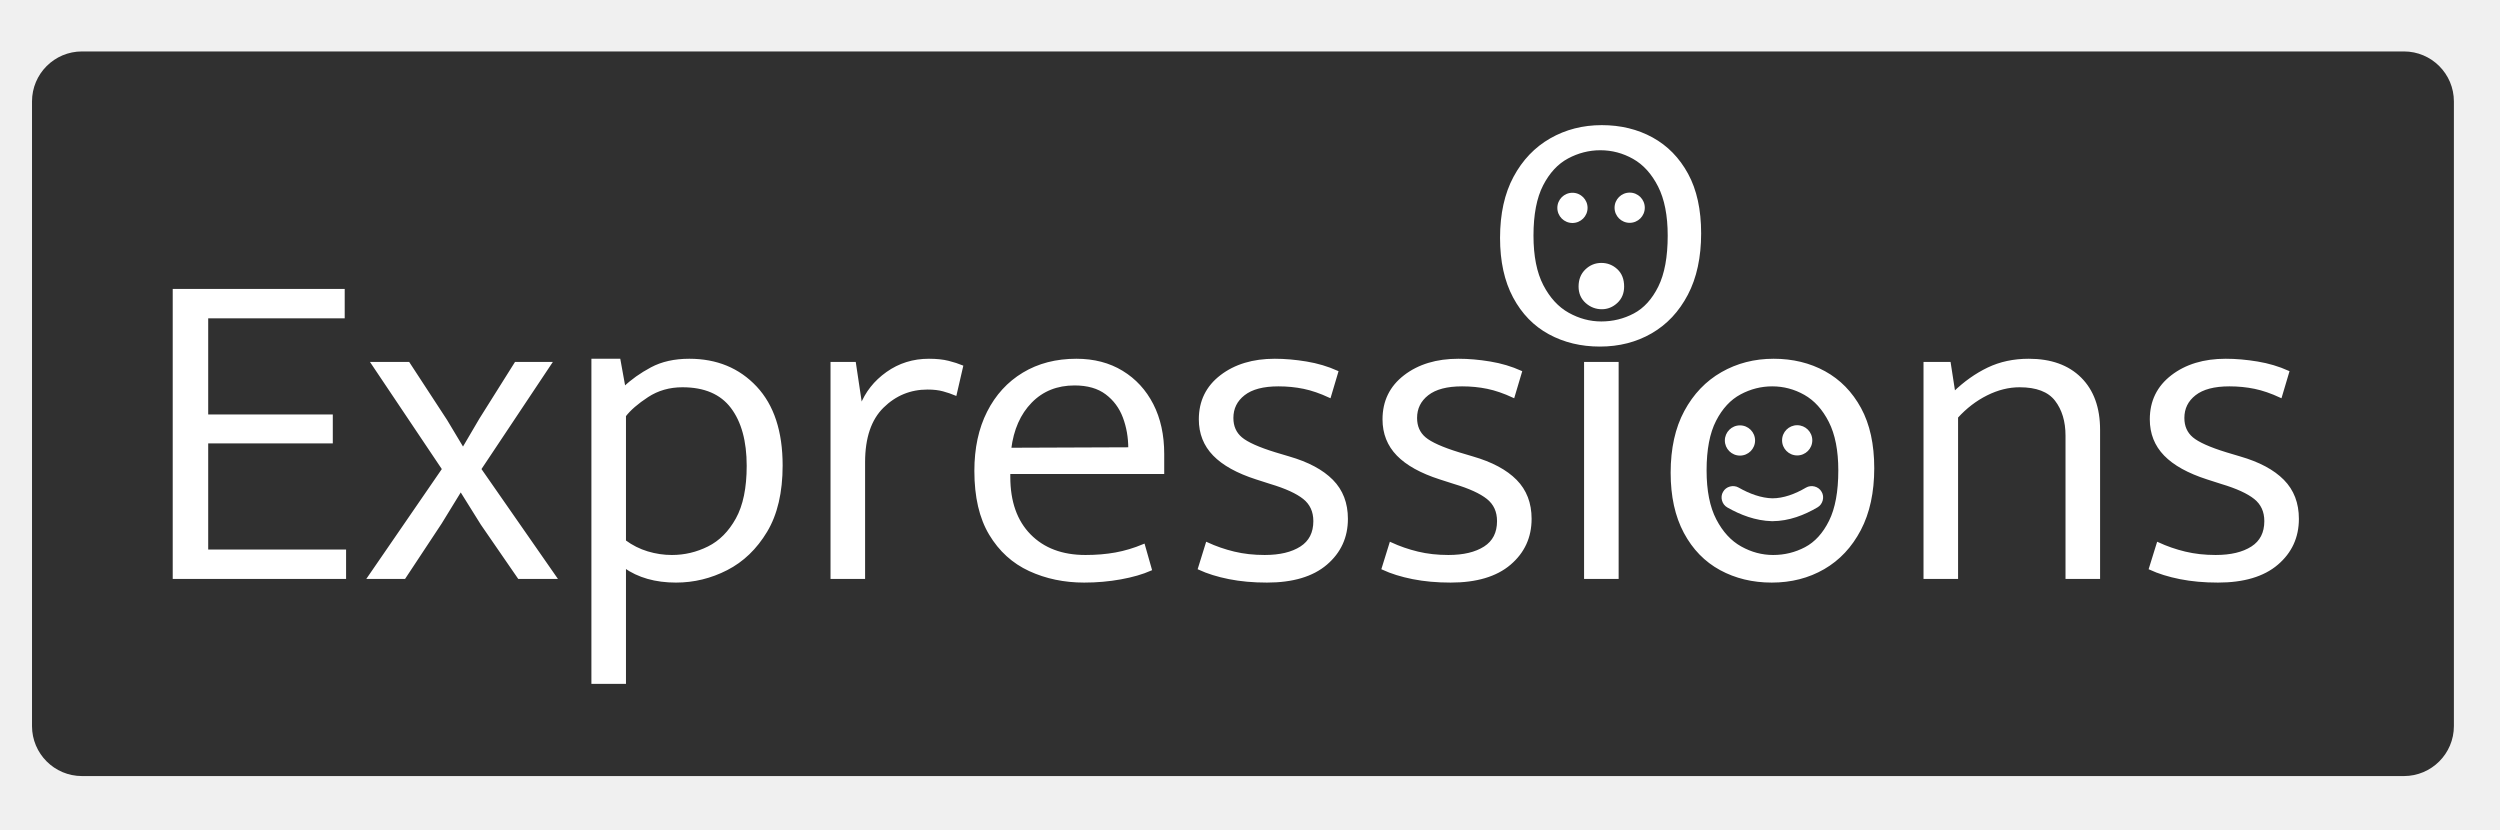
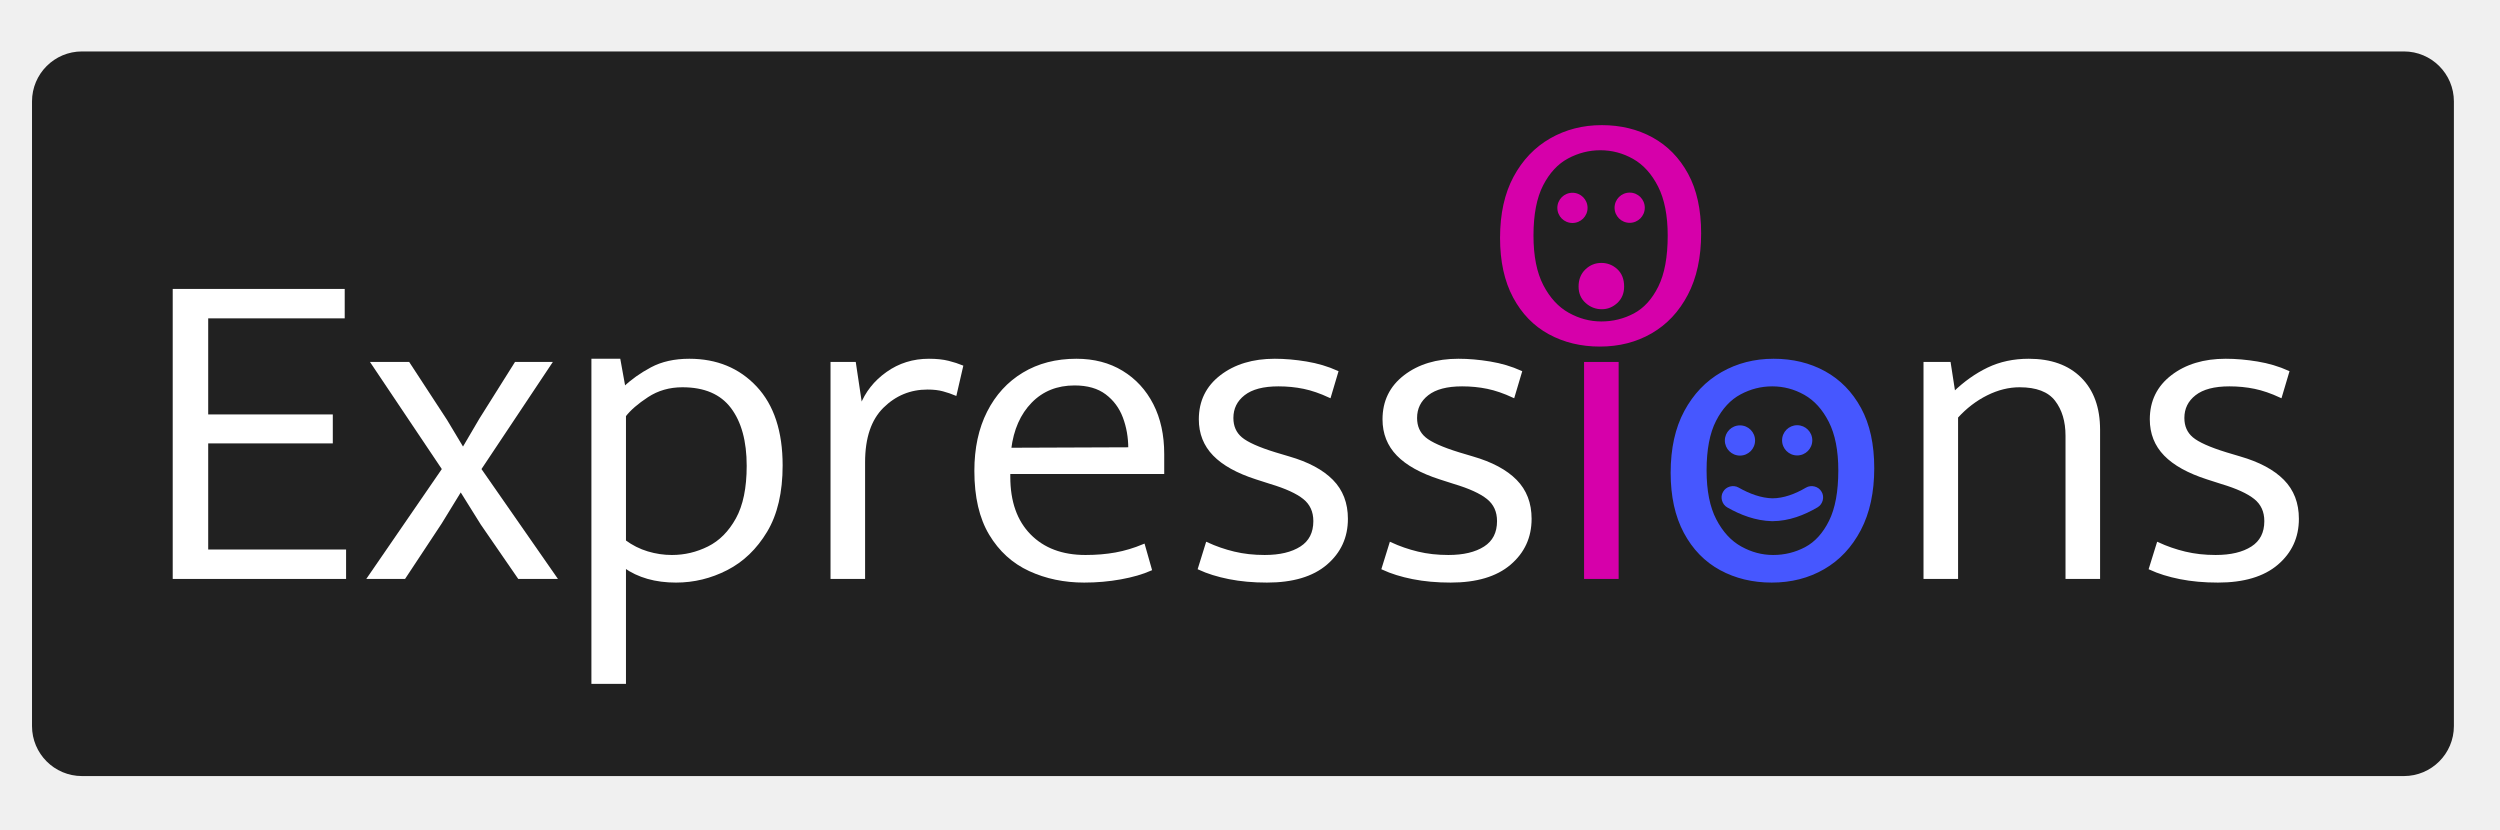
- <svg xmlns="http://www.w3.org/2000/svg" x="0px" y="58.42px" width="1000px" height="331.697px" viewBox="0 58.42 1000 331.697">
-   <g id="BG">
-     <g id="Rectangle">
-       <path style="fill:#efefef;fill-opacity:1;fill-rule:nonzero;opacity:1;stroke:none;" d="M981.558,348.845 C981.558,359.89,972.603,368.845,961.558,368.845 C961.558,368.845,32.803,368.845,32.803,368.845 C21.757,368.845,12.803,359.89,12.803,348.845 C12.803,348.845,12.803,98.995,12.803,98.995 C12.803,87.949,21.757,78.995,32.803,78.995 C32.803,78.995,961.558,78.995,961.558,78.995 C972.603,78.995,981.558,87.949,981.558,98.995 C981.558,98.995,981.558,348.845,981.558,348.845 z" />
-       <path style="fill:#303030;fill-opacity:1;fill-rule:nonzero;opacity:1;stroke:none;" d="M981.558,348.845 C981.558,359.89,972.603,368.845,961.558,368.845 C961.558,368.845,32.803,368.845,32.803,368.845 C21.757,368.845,12.803,359.89,12.803,348.845 C12.803,348.845,12.803,98.995,12.803,98.995 C12.803,87.949,21.757,78.995,32.803,78.995 C32.803,78.995,961.558,78.995,961.558,78.995 C972.603,78.995,981.558,87.949,981.558,98.995 C981.558,98.995,981.558,348.845,981.558,348.845 z" />
-     </g>
+ <svg xmlns="http://www.w3.org/2000/svg" height="331.697" viewBox="0 58.42 1000 331.697" width="1000">
+   <path d="m981.558 348.845c0 11.045-8.955 20-20 20h-928.755c-11.046 0-20-8.955-20-20v-249.85c0-11.046 8.954-20 20-20h928.755c11.045 0 20 8.954 20 20z" fill="#efefef" />
+   <path d="m981.558 348.845c0 11.045-8.955 20-20 20h-928.755c-11.046 0-20-8.955-20-20v-249.85c0-11.046 8.954-20 20-20h928.755c11.045 0 20 8.954 20 20z" fill="#212121" />
+   <path d="m69.587 289.495v-115.001h67.796v10.77h-54.603v39.429h49.839v10.587h-49.839v43.445h55.153v10.77z" fill="#fff" />
+   <path d="m69.587 289.495v-115.001h67.796v10.77h-54.603v39.429h49.839v10.587h-49.839v43.445h55.153v10.77z" fill="none" stroke="#fff" stroke-miterlimit="10" />
+   <path d="m147.461 289.495s29.867-43.445 29.867-43.445-28.401-42.35-28.401-42.35h14.475s15.025 23.001 15.025 23.001 6.78 11.317 6.78 11.317 6.963-11.865 6.963-11.865 14.109-22.453 14.109-22.453h13.926s-28.218 42.35-28.218 42.35 30.233 43.445 30.233 43.445h-14.658s-14.842-21.54-14.842-21.54-8.429-13.508-8.429-13.508-8.062 13.143-8.062 13.143-14.476 21.905-14.476 21.905z" fill="#fff" />
+   <path d="m147.461 289.495s29.867-43.445 29.867-43.445-28.401-42.35-28.401-42.35h14.475s15.025 23.001 15.025 23.001 6.78 11.317 6.78 11.317 6.963-11.865 6.963-11.865 14.109-22.453 14.109-22.453h13.926s-28.218 42.35-28.218 42.35 30.233 43.445 30.233 43.445h-14.658s-14.842-21.54-14.842-21.54-8.429-13.508-8.429-13.508-8.062 13.143-8.062 13.143-14.476 21.905-14.476 21.905z" fill="none" stroke="#fff" stroke-miterlimit="10" />
+   <path d="m237.062 331.48v-129.058h10.628s2.015 11.136 2.015 11.136c3.054-2.921 6.688-5.507 10.903-7.759 4.214-2.251 9.253-3.377 15.116-3.377 10.872 0 19.728 3.651 26.569 10.953s10.261 17.707 10.261 31.215c0 10.709-2.046 19.471-6.138 26.286s-9.345 11.865-15.758 15.151c-6.413 3.285-13.162 4.928-20.248 4.928-8.184 0-15.025-1.947-20.522-5.841v46.366zm31.699-50.565c5.131 0 10.017-1.156 14.659-3.468s8.429-6.115 11.361-11.409c2.931-5.293 4.397-12.382 4.397-21.266 0-9.979-2.138-17.798-6.413-23.456-4.275-5.659-10.872-8.489-19.789-8.489-5.253 0-9.925 1.339-14.018 4.016-4.092 2.678-7.115 5.294-9.07 7.85v50.199c2.81 2.068 5.833 3.59 9.07 4.563 3.238.974 6.505 1.46 9.803 1.46z" fill="#fff" />
+   <path d="m237.062 331.48v-129.058h10.628s2.015 11.136 2.015 11.136c3.054-2.921 6.688-5.507 10.903-7.759 4.214-2.251 9.253-3.377 15.116-3.377 10.872 0 19.728 3.651 26.569 10.953s10.261 17.707 10.261 31.215c0 10.709-2.046 19.471-6.138 26.286s-9.345 11.865-15.758 15.151c-6.413 3.285-13.162 4.928-20.248 4.928-8.184 0-15.025-1.947-20.522-5.841v46.366zm31.699-50.565c5.131 0 10.017-1.156 14.659-3.468s8.429-6.115 11.361-11.409c2.931-5.293 4.397-12.382 4.397-21.266 0-9.979-2.138-17.798-6.413-23.456-4.275-5.659-10.872-8.489-19.789-8.489-5.253 0-9.925 1.339-14.018 4.016-4.092 2.678-7.115 5.294-9.07 7.85v50.199c2.81 2.068 5.833 3.59 9.07 4.563 3.238.974 6.505 1.46 9.803 1.46z" fill="none" stroke="#fff" stroke-miterlimit="10" />
+   <path d="m332.71 289.495v-85.795h9.161s2.566 17.159 2.566 17.159c2.076-5.354 5.558-9.766 10.444-13.234s10.444-5.203 16.674-5.203c3.054 0 5.65.274 7.788.822 2.137.548 3.939 1.126 5.405 1.734 0 0-2.565 11.135-2.565 11.135-1.466-.608-3.085-1.156-4.856-1.643s-3.878-.73-6.322-.73c-6.962 0-12.948 2.464-17.956 7.393-5.009 4.929-7.513 12.322-7.513 22.179v46.183z" fill="#fff" />
+   <path d="m332.71 289.495v-85.795h9.161s2.566 17.159 2.566 17.159c2.076-5.354 5.558-9.766 10.444-13.234s10.444-5.203 16.674-5.203c3.054 0 5.65.274 7.788.822 2.137.548 3.939 1.126 5.405 1.734 0 0-2.565 11.135-2.565 11.135-1.466-.608-3.085-1.156-4.856-1.643s-3.878-.73-6.322-.73c-6.962 0-12.948 2.464-17.956 7.393-5.009 4.929-7.513 12.322-7.513 22.179v46.183z" fill="none" stroke="#fff" stroke-miterlimit="10" />
+   <path d="m433.671 290.955c-7.94 0-15.208-1.521-21.804-4.563-6.597-3.043-11.85-7.819-15.759-14.33-3.909-6.51-5.863-14.938-5.863-25.282 0-9.005 1.68-16.824 5.039-23.456 3.359-6.633 8.062-11.774 14.109-15.425s13.101-5.477 21.163-5.477c6.963 0 13.04 1.582 18.232 4.747 5.192 3.164 9.223 7.545 12.093 13.143 2.871 5.598 4.306 12.169 4.306 19.714v7.484h-61.566v1.643c0 9.979 2.749 17.768 8.246 23.366s12.948 8.396 22.354 8.396c4.275 0 8.276-.334 12.002-1.004 3.725-.669 7.482-1.794 11.269-3.377 0 0 2.748 9.675 2.748 9.675-3.298 1.461-7.299 2.617-12.002 3.468-4.703.852-9.558 1.278-14.567 1.278zm-29.684-52.937s47.824-.182 47.824-.182c0-4.503-.733-8.702-2.198-12.596-1.466-3.894-3.818-7.058-7.055-9.492s-7.482-3.651-12.735-3.651c-7.085 0-12.918 2.343-17.498 7.028-4.581 4.685-7.36 10.983-8.338 18.893z" fill="#fff" />
+   <path d="m433.671 290.955c-7.94 0-15.208-1.521-21.804-4.563-6.597-3.043-11.85-7.819-15.759-14.33-3.909-6.51-5.863-14.938-5.863-25.282 0-9.005 1.68-16.824 5.039-23.456 3.359-6.633 8.062-11.774 14.109-15.425s13.101-5.477 21.163-5.477c6.963 0 13.04 1.582 18.232 4.747 5.192 3.164 9.223 7.545 12.093 13.143 2.871 5.598 4.306 12.169 4.306 19.714v7.484h-61.566v1.643c0 9.979 2.749 17.768 8.246 23.366s12.948 8.396 22.354 8.396c4.275 0 8.276-.334 12.002-1.004 3.725-.669 7.482-1.794 11.269-3.377 0 0 2.748 9.675 2.748 9.675-3.298 1.461-7.299 2.617-12.002 3.468-4.703.852-9.558 1.278-14.567 1.278zm-29.684-52.937s47.824-.182 47.824-.182c0-4.503-.733-8.702-2.198-12.596-1.466-3.894-3.818-7.058-7.055-9.492s-7.482-3.651-12.735-3.651c-7.085 0-12.918 2.343-17.498 7.028-4.581 4.685-7.36 10.983-8.338 18.893z" fill="none" stroke="#fff" stroke-miterlimit="10" />
+   <path d="m506.781 290.955c-5.497 0-10.536-.456-15.116-1.369-4.581-.912-8.582-2.16-12.002-3.742 0 0 3.115-10.04 3.115-10.04 3.42 1.582 7.024 2.83 10.811 3.742 3.786.913 7.879 1.369 12.276 1.369 6.108 0 10.964-1.156 14.567-3.468 3.604-2.312 5.406-5.841 5.406-10.587 0-3.894-1.405-6.967-4.215-9.219-2.809-2.251-7.268-4.289-13.376-6.115 0 0-5.68-1.825-5.68-1.825-7.574-2.434-13.223-5.568-16.949-9.401s-5.589-8.549-5.589-14.147c0-7.18 2.81-12.93 8.429-17.25s12.765-6.481 21.438-6.481c4.031 0 8.246.366 12.643 1.096 4.398.73 8.49 1.947 12.277 3.651 0 0-2.932 9.857-2.932 9.857-3.664-1.704-7.115-2.89-10.352-3.56-3.238-.669-6.627-1.004-10.17-1.004-6.108 0-10.719 1.217-13.834 3.651s-4.672 5.598-4.672 9.492c0 3.408 1.191 6.115 3.573 8.123s6.932 4.047 13.65 6.116c0 0 5.497 1.642 5.497 1.642 7.574 2.191 13.315 5.264 17.224 9.219s5.864 9.036 5.864 15.242c0 7.302-2.749 13.295-8.246 17.98-5.497 4.686-13.376 7.028-23.637 7.028z" fill="#fff" />
+   <path d="m506.781 290.955c-5.497 0-10.536-.456-15.116-1.369-4.581-.912-8.582-2.16-12.002-3.742 0 0 3.115-10.04 3.115-10.04 3.42 1.582 7.024 2.83 10.811 3.742 3.786.913 7.879 1.369 12.276 1.369 6.108 0 10.964-1.156 14.567-3.468 3.604-2.312 5.406-5.841 5.406-10.587 0-3.894-1.405-6.967-4.215-9.219-2.809-2.251-7.268-4.289-13.376-6.115 0 0-5.68-1.825-5.68-1.825-7.574-2.434-13.223-5.568-16.949-9.401s-5.589-8.549-5.589-14.147c0-7.18 2.81-12.93 8.429-17.25s12.765-6.481 21.438-6.481c4.031 0 8.246.366 12.643 1.096 4.398.73 8.49 1.947 12.277 3.651 0 0-2.932 9.857-2.932 9.857-3.664-1.704-7.115-2.89-10.352-3.56-3.238-.669-6.627-1.004-10.17-1.004-6.108 0-10.719 1.217-13.834 3.651s-4.672 5.598-4.672 9.492c0 3.408 1.191 6.115 3.573 8.123s6.932 4.047 13.65 6.116c0 0 5.497 1.642 5.497 1.642 7.574 2.191 13.315 5.264 17.224 9.219s5.864 9.036 5.864 15.242c0 7.302-2.749 13.295-8.246 17.98-5.497 4.686-13.376 7.028-23.637 7.028z" fill="none" stroke="#fff" stroke-miterlimit="10" />
+   <path d="m580.258 290.955c-5.497 0-10.536-.456-15.117-1.369-4.581-.912-8.581-2.16-12.002-3.742 0 0 3.115-10.04 3.115-10.04 3.421 1.582 7.024 2.83 10.811 3.742 3.787.913 7.879 1.369 12.277 1.369 6.107 0 10.963-1.156 14.567-3.468 3.603-2.312 5.405-5.841 5.405-10.587 0-3.894-1.405-6.967-4.214-9.219-2.81-2.251-7.269-4.289-13.376-6.115 0 0-5.681-1.825-5.681-1.825-7.573-2.434-13.223-5.568-16.949-9.401-3.725-3.833-5.588-8.549-5.588-14.147 0-7.18 2.809-12.93 8.428-17.25 5.62-4.32 12.766-6.481 21.439-6.481 4.031 0 8.245.366 12.643 1.096 4.397.73 8.49 1.947 12.276 3.651 0 0-2.931 9.857-2.931 9.857-3.665-1.704-7.116-2.89-10.353-3.56-3.237-.669-6.627-1.004-10.169-1.004-6.108 0-10.72 1.217-13.835 3.651-3.114 2.434-4.672 5.598-4.672 9.492 0 3.408 1.191 6.115 3.573 8.123s6.932 4.047 13.651 6.116c0 0 5.497 1.642 5.497 1.642 7.574 2.191 13.315 5.264 17.224 9.219s5.863 9.036 5.863 15.242c0 7.302-2.748 13.295-8.245 17.98-5.497 4.686-13.376 7.028-23.637 7.028z" fill="#fff" />
+   <path d="m580.258 290.955c-5.497 0-10.536-.456-15.117-1.369-4.581-.912-8.581-2.16-12.002-3.742 0 0 3.115-10.04 3.115-10.04 3.421 1.582 7.024 2.83 10.811 3.742 3.787.913 7.879 1.369 12.277 1.369 6.107 0 10.963-1.156 14.567-3.468 3.603-2.312 5.405-5.841 5.405-10.587 0-3.894-1.405-6.967-4.214-9.219-2.81-2.251-7.269-4.289-13.376-6.115 0 0-5.681-1.825-5.681-1.825-7.573-2.434-13.223-5.568-16.949-9.401-3.725-3.833-5.588-8.549-5.588-14.147 0-7.18 2.809-12.93 8.428-17.25 5.62-4.32 12.766-6.481 21.439-6.481 4.031 0 8.245.366 12.643 1.096 4.397.73 8.49 1.947 12.276 3.651 0 0-2.931 9.857-2.931 9.857-3.665-1.704-7.116-2.89-10.353-3.56-3.237-.669-6.627-1.004-10.169-1.004-6.108 0-10.72 1.217-13.835 3.651-3.114 2.434-4.672 5.598-4.672 9.492 0 3.408 1.191 6.115 3.573 8.123s6.932 4.047 13.651 6.116c0 0 5.497 1.642 5.497 1.642 7.574 2.191 13.315 5.264 17.224 9.219s5.863 9.036 5.863 15.242c0 7.302-2.748 13.295-8.245 17.98-5.497 4.686-13.376 7.028-23.637 7.028z" fill="none" stroke="#fff" stroke-miterlimit="10" />
+   <path d="m640.725 181.613c-2.321 0-4.367-.791-6.139-2.373-1.771-1.582-2.656-3.651-2.656-6.207 0-2.677.855-4.837 2.565-6.48s3.726-2.464 6.047-2.464c2.32 0 4.336.791 6.046 2.373s2.565 3.772 2.565 6.571c0 2.556-.855 4.625-2.565 6.207s-3.664 2.373-5.863 2.373z" fill="#4657ff" />
+   <path d="m634.128 289.495v-85.795h12.827v85.795z" fill="#fff" />
+   <path d="m640.725 181.113c-2.198 0-4.125-.746-5.806-2.246-1.662-1.485-2.489-3.418-2.489-5.834 0-2.545.803-4.574 2.411-6.119 1.618-1.554 3.509-2.325 5.701-2.325 2.194 0 4.089.743 5.707 2.24 1.602 1.482 2.404 3.538 2.404 6.204 0 2.42-.799 4.355-2.404 5.84-1.62 1.497-3.453 2.24-5.524 2.24z" fill="#fff" />
+   <path d="m640.725 182.113c2.326 0 4.402-.84 6.203-2.506 1.815-1.68 2.725-3.882 2.725-6.574 0-2.932-.907-5.256-2.725-6.938-1.803-1.668-3.94-2.506-6.386-2.506-2.451 0-4.591.872-6.394 2.603-1.811 1.741-2.718 4.032-2.718 6.841 0 2.695.944 4.901 2.823 6.58 1.863 1.663 4.027 2.5 6.472 2.5z" fill="#d600aa" />
+   <path d="m634.628 288.995v-84.795h11.827v84.795z" fill="#fff" />
+   <path d="m633.628 289.995h13.827v-86.795h-13.827z" fill="#d600aa" />
+   <path d="m708.704 290.955c-7.573 0-14.384-1.643-20.43-4.928-6.047-3.286-10.811-8.184-14.292-14.695-3.482-6.511-5.223-14.451-5.223-23.822 0-9.614 1.802-17.767 5.406-24.46 3.603-6.694 8.49-11.805 14.658-15.334 6.169-3.529 13.041-5.294 20.614-5.294 7.574 0 14.353 1.643 20.339 4.929s10.719 8.123 14.201 14.512c3.481 6.389 5.222 14.33 5.222 23.822 0 9.614-1.772 17.798-5.314 24.552-3.543 6.754-8.368 11.895-14.475 15.425-6.108 3.529-13.01 5.293-20.706 5.293zm.55-10.04c4.642 0 8.978-1.064 13.009-3.194 4.032-2.13 7.299-5.72 9.803-10.77 2.505-5.05 3.757-11.835 3.757-20.353 0-8.032-1.283-14.573-3.848-19.624-2.565-5.05-5.894-8.731-9.986-11.043-4.093-2.313-8.46-3.469-13.101-3.469-4.52 0-8.826 1.096-12.918 3.286-4.093 2.191-7.421 5.781-9.987 10.77-2.565 4.989-3.848 11.683-3.848 20.08 0 8.153 1.314 14.755 3.94 19.805 2.626 5.051 6.016 8.732 10.169 11.044 4.154 2.312 8.49 3.468 13.01 3.468z" fill="#4657ff" />
+   <path d="m708.704 290.955c-7.573 0-14.384-1.643-20.43-4.928-6.047-3.286-10.811-8.184-14.292-14.695-3.482-6.511-5.223-14.451-5.223-23.822 0-9.614 1.802-17.767 5.406-24.46 3.603-6.694 8.49-11.805 14.658-15.334 6.169-3.529 13.041-5.294 20.614-5.294 7.574 0 14.353 1.643 20.339 4.929s10.719 8.123 14.201 14.512c3.481 6.389 5.222 14.33 5.222 23.822 0 9.614-1.772 17.798-5.314 24.552-3.543 6.754-8.368 11.895-14.475 15.425-6.108 3.529-13.01 5.293-20.706 5.293zm.55-10.04c4.642 0 8.978-1.064 13.009-3.194 4.032-2.13 7.299-5.72 9.803-10.77 2.505-5.05 3.757-11.835 3.757-20.353 0-8.032-1.283-14.573-3.848-19.624-2.565-5.05-5.894-8.731-9.986-11.043-4.093-2.313-8.46-3.469-13.101-3.469-4.52 0-8.826 1.096-12.918 3.286-4.093 2.191-7.421 5.781-9.987 10.77-2.565 4.989-3.848 11.683-3.848 20.08 0 8.153 1.314 14.755 3.94 19.805 2.626 5.051 6.016 8.732 10.169 11.044 4.154 2.312 8.49 3.468 13.01 3.468z" fill="none" stroke="#4657ff" stroke-miterlimit="10" />
+   <path d="m769.904 289.495v-85.795h9.895s1.832 11.865 1.832 11.865c4.275-4.137 8.826-7.362 13.651-9.674s10.23-3.469 16.216-3.469c8.795 0 15.666 2.465 20.614 7.393 4.947 4.929 7.421 11.774 7.421 20.536v59.144h-12.827v-56.771c0-5.841-1.435-10.617-4.306-14.329-2.87-3.712-7.726-5.568-14.567-5.568-4.397 0-8.795 1.096-13.192 3.286-4.398 2.191-8.368 5.233-11.911 9.127v64.255z" fill="#fff" />
+   <path d="m769.904 289.495v-85.795h9.895s1.832 11.865 1.832 11.865c4.275-4.137 8.826-7.362 13.651-9.674s10.23-3.469 16.216-3.469c8.795 0 15.666 2.465 20.614 7.393 4.947 4.929 7.421 11.774 7.421 20.536v59.144h-12.827v-56.771c0-5.841-1.435-10.617-4.306-14.329-2.87-3.712-7.726-5.568-14.567-5.568-4.397 0-8.795 1.096-13.192 3.286-4.398 2.191-8.368 5.233-11.911 9.127v64.255z" fill="none" stroke="#fff" stroke-miterlimit="10" />
+   <path d="m887.173 290.955c-5.497 0-10.536-.456-15.116-1.369-4.581-.912-8.582-2.16-12.002-3.742 0 0 3.115-10.04 3.115-10.04 3.42 1.582 7.024 2.83 10.811 3.742 3.786.913 7.879 1.369 12.276 1.369 6.108 0 10.964-1.156 14.567-3.468 3.604-2.312 5.406-5.841 5.406-10.587 0-3.894-1.405-6.967-4.215-9.219-2.809-2.251-7.268-4.289-13.376-6.115 0 0-5.68-1.825-5.68-1.825-7.574-2.434-13.223-5.568-16.949-9.401s-5.589-8.549-5.589-14.147c0-7.18 2.81-12.93 8.429-17.25s12.765-6.481 21.438-6.481c4.031 0 8.246.366 12.643 1.096 4.398.73 8.49 1.947 12.277 3.651 0 0-2.932 9.857-2.932 9.857-3.664-1.704-7.115-2.89-10.352-3.56-3.238-.669-6.627-1.004-10.17-1.004-6.108 0-10.719 1.217-13.834 3.651s-4.672 5.598-4.672 9.492c0 3.408 1.191 6.115 3.573 8.123s6.932 4.047 13.651 6.116c0 0 5.497 1.642 5.497 1.642 7.573 2.191 13.314 5.264 17.223 9.219s5.864 9.036 5.864 15.242c0 7.302-2.749 13.295-8.246 17.98-5.497 4.686-13.376 7.028-23.637 7.028z" fill="#fff" />
+   <path d="m887.173 290.955c-5.497 0-10.536-.456-15.116-1.369-4.581-.912-8.582-2.16-12.002-3.742 0 0 3.115-10.04 3.115-10.04 3.42 1.582 7.024 2.83 10.811 3.742 3.786.913 7.879 1.369 12.276 1.369 6.108 0 10.964-1.156 14.567-3.468 3.604-2.312 5.406-5.841 5.406-10.587 0-3.894-1.405-6.967-4.215-9.219-2.809-2.251-7.268-4.289-13.376-6.115 0 0-5.68-1.825-5.68-1.825-7.574-2.434-13.223-5.568-16.949-9.401s-5.589-8.549-5.589-14.147c0-7.18 2.81-12.93 8.429-17.25s12.765-6.481 21.438-6.481c4.031 0 8.246.366 12.643 1.096 4.398.73 8.49 1.947 12.277 3.651 0 0-2.932 9.857-2.932 9.857-3.664-1.704-7.115-2.89-10.352-3.56-3.238-.669-6.627-1.004-10.17-1.004-6.108 0-10.719 1.217-13.834 3.651s-4.672 5.598-4.672 9.492c0 3.408 1.191 6.115 3.573 8.123s6.932 4.047 13.651 6.116c0 0 5.497 1.642 5.497 1.642 7.573 2.191 13.314 5.264 17.223 9.219s5.864 9.036 5.864 15.242c0 7.302-2.749 13.295-8.246 17.98-5.497 4.686-13.376 7.028-23.637 7.028z" fill="none" stroke="#fff" stroke-miterlimit="10" />
+   <g fill="#4657ff">
+     <path d="m695.987 229.026c3.086 0 5.589 2.502 5.589 5.589 0 3.086-2.503 5.588-5.589 5.588s-5.588-2.502-5.588-5.588c0-3.087 2.502-5.589 5.588-5.589z" fill-rule="evenodd" />
+     <path d="m695.987 229.483c2.832-.001 5.133 2.299 5.131 5.132.002 2.832-2.299 5.132-5.131 5.131-2.832.001-5.132-2.299-5.131-5.131-.001-2.833 2.299-5.133 5.131-5.132zm0-.914c-3.34.001-6.044 2.705-6.046 6.046.002 3.34 2.706 6.044 6.046 6.045 3.34-.001 6.044-2.705 6.046-6.045-.002-3.341-2.706-6.045-6.046-6.046z" />
+     <path d="m718.875 228.963c3.086 0 5.588 2.502 5.588 5.588 0 3.087-2.502 5.589-5.588 5.589-3.087 0-5.589-2.502-5.589-5.589 0-3.086 2.502-5.588 5.589-5.588z" fill-rule="evenodd" />
+     <path d="m718.875 229.42c2.832-.001 5.132 2.299 5.131 5.131.001 2.833-2.299 5.133-5.131 5.131-2.833.002-5.133-2.298-5.131-5.131-.002-2.832 2.298-5.132 5.131-5.131zm0-.915c-3.34.002-6.045 2.706-6.046 6.046.001 3.341 2.706 6.045 6.046 6.046 3.34-.001 6.044-2.705 6.046-6.046-.002-3.34-2.706-6.044-6.046-6.046z" />
  </g>
-   <g id="Text">
-     <g id="Text-1">
-       <g id="Text-2">
-         <path style="fill:#ffffff;fill-opacity:1;fill-rule:nonzero;opacity:1;stroke:none;" d="M69.587,289.495 C69.587,289.495,69.587,174.494,69.587,174.494 C69.587,174.494,137.383,174.494,137.383,174.494 C137.383,174.494,137.383,185.264,137.383,185.264 C137.383,185.264,82.78,185.264,82.78,185.264 C82.78,185.264,82.78,224.693,82.78,224.693 C82.78,224.693,132.619,224.693,132.619,224.693 C132.619,224.693,132.619,235.28,132.619,235.28 C132.619,235.28,82.78,235.28,82.78,235.28 C82.78,235.28,82.78,278.725,82.78,278.725 C82.78,278.725,137.933,278.725,137.933,278.725 C137.933,278.725,137.933,289.495,137.933,289.495 C137.933,289.495,69.587,289.495,69.587,289.495 z M147.461,289.495 C147.461,289.495,177.328,246.05,177.328,246.05 C177.328,246.05,148.927,203.7,148.927,203.7 C148.927,203.7,163.402,203.7,163.402,203.7 C163.402,203.7,178.427,226.701,178.427,226.701 C178.427,226.701,185.207,238.018,185.207,238.018 C185.207,238.018,192.17,226.153,192.17,226.153 C192.17,226.153,206.279,203.7,206.279,203.7 C206.279,203.7,220.205,203.7,220.205,203.7 C220.205,203.7,191.987,246.05,191.987,246.05 C191.987,246.05,222.22,289.495,222.22,289.495 C222.22,289.495,207.562,289.495,207.562,289.495 C207.562,289.495,192.72,267.955,192.72,267.955 C192.72,267.955,184.291,254.447,184.291,254.447 C184.291,254.447,176.229,267.59,176.229,267.59 C176.229,267.59,161.753,289.495,161.753,289.495 C161.753,289.495,147.461,289.495,147.461,289.495 z M237.062,331.48 C237.062,331.48,237.062,202.422,237.062,202.422 C237.062,202.422,247.69,202.422,247.69,202.422 C247.69,202.422,249.705,213.558,249.705,213.558 C252.759,210.637,256.393,208.051,260.608,205.799 C264.822,203.548,269.861,202.422,275.724,202.422 C286.596,202.422,295.452,206.073,302.293,213.375 C309.134,220.677,312.554,231.082,312.554,244.59 C312.554,255.299,310.508,264.061,306.416,270.876 C302.324,277.691,297.071,282.741,290.658,286.027 C284.245,289.312,277.496,290.955,270.41,290.955 C262.226,290.955,255.385,289.008,249.888,285.114 C249.888,285.114,249.888,331.48,249.888,331.48 C249.888,331.48,237.062,331.48,237.062,331.48 z M268.761,280.915 C273.892,280.915,278.778,279.759,283.42,277.447 C288.062,275.135,291.849,271.332,294.781,266.038 C297.712,260.745,299.178,253.656,299.178,244.772 C299.178,234.793,297.04,226.974,292.765,221.316 C288.49,215.657,281.893,212.827,272.976,212.827 C267.723,212.827,263.051,214.166,258.958,216.843 C254.866,219.521,251.843,222.137,249.888,224.693 C249.888,224.693,249.888,274.892,249.888,274.892 C252.698,276.96,255.721,278.482,258.958,279.455 C262.196,280.429,265.463,280.915,268.761,280.915 z M332.71,289.495 C332.71,289.495,332.71,203.7,332.71,203.7 C332.71,203.7,341.871,203.7,341.871,203.7 C341.871,203.7,344.437,220.859,344.437,220.859 C346.513,215.505,349.995,211.093,354.881,207.625 C359.767,204.157,365.325,202.422,371.555,202.422 C374.609,202.422,377.205,202.696,379.343,203.244 C381.48,203.792,383.282,204.37,384.748,204.978 C384.748,204.978,382.183,216.113,382.183,216.113 C380.717,215.505,379.098,214.957,377.327,214.47 C375.556,213.983,373.449,213.74,371.006,213.74 C364.043,213.74,358.057,216.204,353.049,221.133 C348.04,226.062,345.536,233.455,345.536,243.312 C345.536,243.312,345.536,289.495,345.536,289.495 C345.536,289.495,332.71,289.495,332.71,289.495 z M433.671,290.955 C425.731,290.955,418.463,289.434,411.867,286.392 C405.27,283.349,400.017,278.573,396.108,272.062 C392.199,265.552,390.245,257.124,390.245,246.78 C390.245,237.775,391.925,229.956,395.284,223.324 C398.643,216.691,403.346,211.55,409.393,207.899 C415.44,204.248,422.494,202.422,430.556,202.422 C437.519,202.422,443.596,204.004,448.788,207.169 C453.98,210.333,458.011,214.714,460.881,220.312 C463.752,225.91,465.187,232.481,465.187,240.026 C465.187,240.026,465.187,247.51,465.187,247.51 C465.187,247.51,403.621,247.51,403.621,247.51 C403.621,247.51,403.621,249.153,403.621,249.153 C403.621,259.132,406.37,266.921,411.867,272.519 C417.363,278.117,424.815,280.915,434.221,280.915 C438.496,280.915,442.497,280.581,446.223,279.911 C449.948,279.242,453.705,278.117,457.492,276.534 C457.492,276.534,460.24,286.209,460.24,286.209 C456.942,287.67,452.941,288.826,448.238,289.677 C443.535,290.529,438.68,290.955,433.671,290.955 z M403.987,238.018 C403.987,238.018,451.811,237.836,451.811,237.836 C451.811,233.333,451.078,229.134,449.613,225.24 C448.147,221.346,445.795,218.182,442.558,215.748 C439.321,213.314,435.076,212.097,429.823,212.097 C422.738,212.097,416.905,214.44,412.325,219.125 C407.744,223.81,404.965,230.108,403.987,238.018 z M506.781,290.955 C501.284,290.955,496.245,290.499,491.665,289.586 C487.084,288.674,483.083,287.426,479.663,285.844 C479.663,285.844,482.778,275.804,482.778,275.804 C486.198,277.386,489.802,278.634,493.589,279.546 C497.375,280.459,501.468,280.915,505.865,280.915 C511.973,280.915,516.829,279.759,520.432,277.447 C524.036,275.135,525.838,271.606,525.838,266.86 C525.838,262.966,524.433,259.893,521.623,257.641 C518.814,255.39,514.355,253.352,508.247,251.526 C508.247,251.526,502.567,249.701,502.567,249.701 C494.993,247.267,489.344,244.133,485.618,240.3 C481.892,236.467,480.029,231.751,480.029,226.153 C480.029,218.973,482.839,213.223,488.458,208.903 C494.077,204.583,501.223,202.422,509.896,202.422 C513.927,202.422,518.142,202.788,522.539,203.518 C526.937,204.248,531.029,205.465,534.816,207.169 C534.816,207.169,531.884,217.026,531.884,217.026 C528.22,215.322,524.769,214.136,521.532,213.466 C518.294,212.797,514.905,212.462,511.362,212.462 C505.254,212.462,500.643,213.679,497.528,216.113 C494.413,218.547,492.856,221.711,492.856,225.605 C492.856,229.013,494.047,231.72,496.429,233.728 C498.811,235.736,503.361,237.775,510.079,239.844 C510.079,239.844,515.576,241.486,515.576,241.486 C523.15,243.677,528.891,246.75,532.8,250.705 C536.709,254.66,538.664,259.741,538.664,265.947 C538.664,273.249,535.915,279.242,530.418,283.927 C524.921,288.613,517.042,290.955,506.781,290.955 z M580.258,290.955 C574.761,290.955,569.722,290.499,565.141,289.586 C560.56,288.674,556.56,287.426,553.139,285.844 C553.139,285.844,556.254,275.804,556.254,275.804 C559.675,277.386,563.278,278.634,567.065,279.546 C570.852,280.459,574.944,280.915,579.342,280.915 C585.449,280.915,590.305,279.759,593.909,277.447 C597.512,275.135,599.314,271.606,599.314,266.86 C599.314,262.966,597.909,259.893,595.1,257.641 C592.29,255.39,587.831,253.352,581.724,251.526 C581.724,251.526,576.043,249.701,576.043,249.701 C568.47,247.267,562.82,244.133,559.094,240.3 C555.369,236.467,553.506,231.751,553.506,226.153 C553.506,218.973,556.315,213.223,561.935,208.903 C567.554,204.583,574.7,202.422,583.373,202.422 C587.404,202.422,591.618,202.788,596.016,203.518 C600.413,204.248,604.506,205.465,608.292,207.169 C608.292,207.169,605.361,217.026,605.361,217.026 C601.696,215.322,598.245,214.136,595.008,213.466 C591.771,212.797,588.381,212.462,584.839,212.462 C578.731,212.462,574.119,213.679,571.004,216.113 C567.89,218.547,566.332,221.711,566.332,225.605 C566.332,229.013,567.523,231.72,569.905,233.728 C572.287,235.736,576.837,237.775,583.556,239.844 C583.556,239.844,589.053,241.486,589.053,241.486 C596.627,243.677,602.368,246.75,606.277,250.705 C610.186,254.66,612.14,259.741,612.14,265.947 C612.14,273.249,609.392,279.242,603.895,283.927 C598.398,288.613,590.519,290.955,580.258,290.955 z M640.725,181.613 C638.404,181.613,636.358,180.822,634.586,179.24 C632.815,177.658,631.93,175.589,631.93,173.033 C631.93,170.356,632.785,168.196,634.495,166.553 C636.205,164.91,638.221,164.089,640.542,164.089 C642.862,164.089,644.878,164.88,646.588,166.462 C648.298,168.044,649.153,170.234,649.153,173.033 C649.153,175.589,648.298,177.658,646.588,179.24 C644.878,180.822,642.924,181.613,640.725,181.613 z M634.128,289.495 C634.128,289.495,634.128,203.7,634.128,203.7 C634.128,203.7,646.955,203.7,646.955,203.7 C646.955,203.7,646.955,289.495,646.955,289.495 C646.955,289.495,634.128,289.495,634.128,289.495 z M708.704,290.955 C701.131,290.955,694.32,289.312,688.274,286.027 C682.227,282.741,677.463,277.843,673.982,271.332 C670.5,264.821,668.759,256.881,668.759,247.51 C668.759,237.896,670.561,229.743,674.165,223.05 C677.768,216.356,682.655,211.245,688.823,207.716 C694.992,204.187,701.864,202.422,709.437,202.422 C717.011,202.422,723.79,204.065,729.776,207.351 C735.762,210.637,740.495,215.474,743.977,221.863 C747.458,228.252,749.199,236.193,749.199,245.685 C749.199,255.299,747.427,263.483,743.885,270.237 C740.342,276.991,735.517,282.132,729.41,285.662 C723.302,289.191,716.4,290.955,708.704,290.955 z M709.254,280.915 C713.896,280.915,718.232,279.851,722.263,277.721 C726.295,275.591,729.562,272.001,732.067,266.951 C734.571,261.901,735.823,255.116,735.823,246.598 C735.823,238.566,734.54,232.025,731.975,226.974 C729.41,221.924,726.081,218.243,721.989,215.931 C717.896,213.618,713.529,212.462,708.888,212.462 C704.368,212.462,700.062,213.558,695.97,215.748 C691.877,217.939,688.549,221.529,685.983,226.518 C683.418,231.507,682.135,238.201,682.135,246.598 C682.135,254.751,683.449,261.353,686.075,266.403 C688.701,271.454,692.091,275.135,696.244,277.447 C700.398,279.759,704.734,280.915,709.254,280.915 z M769.904,289.495 C769.904,289.495,769.904,203.7,769.904,203.7 C769.904,203.7,779.799,203.7,779.799,203.7 C779.799,203.7,781.631,215.565,781.631,215.565 C785.906,211.428,790.457,208.203,795.282,205.891 C800.107,203.579,805.512,202.422,811.498,202.422 C820.293,202.422,827.164,204.887,832.112,209.815 C837.059,214.744,839.533,221.589,839.533,230.351 C839.533,230.351,839.533,289.495,839.533,289.495 C839.533,289.495,826.706,289.495,826.706,289.495 C826.706,289.495,826.706,232.724,826.706,232.724 C826.706,226.883,825.271,222.107,822.4,218.395 C819.53,214.683,814.674,212.827,807.833,212.827 C803.436,212.827,799.038,213.923,794.641,216.113 C790.243,218.304,786.273,221.346,782.73,225.24 C782.73,225.24,782.73,289.495,782.73,289.495 C782.73,289.495,769.904,289.495,769.904,289.495 z M887.173,290.955 C881.676,290.955,876.637,290.499,872.057,289.586 C867.476,288.674,863.475,287.426,860.055,285.844 C860.055,285.844,863.17,275.804,863.17,275.804 C866.59,277.386,870.194,278.634,873.981,279.546 C877.767,280.459,881.86,280.915,886.257,280.915 C892.365,280.915,897.221,279.759,900.824,277.447 C904.428,275.135,906.23,271.606,906.23,266.86 C906.23,262.966,904.825,259.893,902.015,257.641 C899.206,255.39,894.747,253.352,888.639,251.526 C888.639,251.526,882.959,249.701,882.959,249.701 C875.385,247.267,869.736,244.133,866.01,240.3 C862.284,236.467,860.421,231.751,860.421,226.153 C860.421,218.973,863.231,213.223,868.85,208.903 C874.469,204.583,881.615,202.422,890.288,202.422 C894.319,202.422,898.534,202.788,902.931,203.518 C907.329,204.248,911.421,205.465,915.208,207.169 C915.208,207.169,912.276,217.026,912.276,217.026 C908.612,215.322,905.161,214.136,901.924,213.466 C898.687,212.797,895.297,212.462,891.754,212.462 C885.646,212.462,881.035,213.679,877.92,216.113 C874.805,218.547,873.248,221.711,873.248,225.605 C873.248,229.013,874.439,231.72,876.821,233.728 C879.203,235.736,883.753,237.775,890.472,239.844 C890.472,239.844,895.969,241.486,895.969,241.486 C903.542,243.677,909.283,246.75,913.192,250.705 C917.101,254.66,919.056,259.741,919.056,265.947 C919.056,273.249,916.307,279.242,910.81,283.927 C905.313,288.613,897.434,290.955,887.173,290.955 z" />
-         <path style="fill:none;opacity:1;stroke:#ffffff;stroke-linecap:butt;stroke-linejoin:miter;stroke-miterlimit:10;stroke-opacity:1;stroke-width:1;" d="M69.587,289.495 C69.587,289.495,69.587,174.494,69.587,174.494 C69.587,174.494,137.383,174.494,137.383,174.494 C137.383,174.494,137.383,185.264,137.383,185.264 C137.383,185.264,82.78,185.264,82.78,185.264 C82.78,185.264,82.78,224.693,82.78,224.693 C82.78,224.693,132.619,224.693,132.619,224.693 C132.619,224.693,132.619,235.28,132.619,235.28 C132.619,235.28,82.78,235.28,82.78,235.28 C82.78,235.28,82.78,278.725,82.78,278.725 C82.78,278.725,137.933,278.725,137.933,278.725 C137.933,278.725,137.933,289.495,137.933,289.495 C137.933,289.495,69.587,289.495,69.587,289.495 z M147.461,289.495 C147.461,289.495,177.328,246.05,177.328,246.05 C177.328,246.05,148.927,203.7,148.927,203.7 C148.927,203.7,163.402,203.7,163.402,203.7 C163.402,203.7,178.427,226.701,178.427,226.701 C178.427,226.701,185.207,238.018,185.207,238.018 C185.207,238.018,192.17,226.153,192.17,226.153 C192.17,226.153,206.279,203.7,206.279,203.7 C206.279,203.7,220.205,203.7,220.205,203.7 C220.205,203.7,191.987,246.05,191.987,246.05 C191.987,246.05,222.22,289.495,222.22,289.495 C222.22,289.495,207.562,289.495,207.562,289.495 C207.562,289.495,192.72,267.955,192.72,267.955 C192.72,267.955,184.291,254.447,184.291,254.447 C184.291,254.447,176.229,267.59,176.229,267.59 C176.229,267.59,161.753,289.495,161.753,289.495 C161.753,289.495,147.461,289.495,147.461,289.495 z M237.062,331.48 C237.062,331.48,237.062,202.422,237.062,202.422 C237.062,202.422,247.69,202.422,247.69,202.422 C247.69,202.422,249.705,213.558,249.705,213.558 C252.759,210.637,256.393,208.051,260.608,205.799 C264.822,203.548,269.861,202.422,275.724,202.422 C286.596,202.422,295.452,206.073,302.293,213.375 C309.134,220.677,312.554,231.082,312.554,244.59 C312.554,255.299,310.508,264.061,306.416,270.876 C302.324,277.691,297.071,282.741,290.658,286.027 C284.245,289.312,277.496,290.955,270.41,290.955 C262.226,290.955,255.385,289.008,249.888,285.114 C249.888,285.114,249.888,331.48,249.888,331.48 C249.888,331.48,237.062,331.48,237.062,331.48 z M268.761,280.915 C273.892,280.915,278.778,279.759,283.42,277.447 C288.062,275.135,291.849,271.332,294.781,266.038 C297.712,260.745,299.178,253.656,299.178,244.772 C299.178,234.793,297.04,226.974,292.765,221.316 C288.49,215.657,281.893,212.827,272.976,212.827 C267.723,212.827,263.051,214.166,258.958,216.843 C254.866,219.521,251.843,222.137,249.888,224.693 C249.888,224.693,249.888,274.892,249.888,274.892 C252.698,276.96,255.721,278.482,258.958,279.455 C262.196,280.429,265.463,280.915,268.761,280.915 z M332.71,289.495 C332.71,289.495,332.71,203.7,332.71,203.7 C332.71,203.7,341.871,203.7,341.871,203.7 C341.871,203.7,344.437,220.859,344.437,220.859 C346.513,215.505,349.995,211.093,354.881,207.625 C359.767,204.157,365.325,202.422,371.555,202.422 C374.609,202.422,377.205,202.696,379.343,203.244 C381.48,203.792,383.282,204.37,384.748,204.978 C384.748,204.978,382.183,216.113,382.183,216.113 C380.717,215.505,379.098,214.957,377.327,214.47 C375.556,213.983,373.449,213.74,371.006,213.74 C364.043,213.74,358.057,216.204,353.049,221.133 C348.04,226.062,345.536,233.455,345.536,243.312 C345.536,243.312,345.536,289.495,345.536,289.495 C345.536,289.495,332.71,289.495,332.71,289.495 z M433.671,290.955 C425.731,290.955,418.463,289.434,411.867,286.392 C405.27,283.349,400.017,278.573,396.108,272.062 C392.199,265.552,390.245,257.124,390.245,246.78 C390.245,237.775,391.925,229.956,395.284,223.324 C398.643,216.691,403.346,211.55,409.393,207.899 C415.44,204.248,422.494,202.422,430.556,202.422 C437.519,202.422,443.596,204.004,448.788,207.169 C453.98,210.333,458.011,214.714,460.881,220.312 C463.752,225.91,465.187,232.481,465.187,240.026 C465.187,240.026,465.187,247.51,465.187,247.51 C465.187,247.51,403.621,247.51,403.621,247.51 C403.621,247.51,403.621,249.153,403.621,249.153 C403.621,259.132,406.37,266.921,411.867,272.519 C417.363,278.117,424.815,280.915,434.221,280.915 C438.496,280.915,442.497,280.581,446.223,279.911 C449.948,279.242,453.705,278.117,457.492,276.534 C457.492,276.534,460.24,286.209,460.24,286.209 C456.942,287.67,452.941,288.826,448.238,289.677 C443.535,290.529,438.68,290.955,433.671,290.955 z M403.987,238.018 C403.987,238.018,451.811,237.836,451.811,237.836 C451.811,233.333,451.078,229.134,449.613,225.24 C448.147,221.346,445.795,218.182,442.558,215.748 C439.321,213.314,435.076,212.097,429.823,212.097 C422.738,212.097,416.905,214.44,412.325,219.125 C407.744,223.81,404.965,230.108,403.987,238.018 z M506.781,290.955 C501.284,290.955,496.245,290.499,491.665,289.586 C487.084,288.674,483.083,287.426,479.663,285.844 C479.663,285.844,482.778,275.804,482.778,275.804 C486.198,277.386,489.802,278.634,493.589,279.546 C497.375,280.459,501.468,280.915,505.865,280.915 C511.973,280.915,516.829,279.759,520.432,277.447 C524.036,275.135,525.838,271.606,525.838,266.86 C525.838,262.966,524.433,259.893,521.623,257.641 C518.814,255.39,514.355,253.352,508.247,251.526 C508.247,251.526,502.567,249.701,502.567,249.701 C494.993,247.267,489.344,244.133,485.618,240.3 C481.892,236.467,480.029,231.751,480.029,226.153 C480.029,218.973,482.839,213.223,488.458,208.903 C494.077,204.583,501.223,202.422,509.896,202.422 C513.927,202.422,518.142,202.788,522.539,203.518 C526.937,204.248,531.029,205.465,534.816,207.169 C534.816,207.169,531.884,217.026,531.884,217.026 C528.22,215.322,524.769,214.136,521.532,213.466 C518.294,212.797,514.905,212.462,511.362,212.462 C505.254,212.462,500.643,213.679,497.528,216.113 C494.413,218.547,492.856,221.711,492.856,225.605 C492.856,229.013,494.047,231.72,496.429,233.728 C498.811,235.736,503.361,237.775,510.079,239.844 C510.079,239.844,515.576,241.486,515.576,241.486 C523.15,243.677,528.891,246.75,532.8,250.705 C536.709,254.66,538.664,259.741,538.664,265.947 C538.664,273.249,535.915,279.242,530.418,283.927 C524.921,288.613,517.042,290.955,506.781,290.955 z M580.258,290.955 C574.761,290.955,569.722,290.499,565.141,289.586 C560.56,288.674,556.56,287.426,553.139,285.844 C553.139,285.844,556.254,275.804,556.254,275.804 C559.675,277.386,563.278,278.634,567.065,279.546 C570.852,280.459,574.944,280.915,579.342,280.915 C585.449,280.915,590.305,279.759,593.909,277.447 C597.512,275.135,599.314,271.606,599.314,266.86 C599.314,262.966,597.909,259.893,595.1,257.641 C592.29,255.39,587.831,253.352,581.724,251.526 C581.724,251.526,576.043,249.701,576.043,249.701 C568.47,247.267,562.82,244.133,559.094,240.3 C555.369,236.467,553.506,231.751,553.506,226.153 C553.506,218.973,556.315,213.223,561.935,208.903 C567.554,204.583,574.7,202.422,583.373,202.422 C587.404,202.422,591.618,202.788,596.016,203.518 C600.413,204.248,604.506,205.465,608.292,207.169 C608.292,207.169,605.361,217.026,605.361,217.026 C601.696,215.322,598.245,214.136,595.008,213.466 C591.771,212.797,588.381,212.462,584.839,212.462 C578.731,212.462,574.119,213.679,571.004,216.113 C567.89,218.547,566.332,221.711,566.332,225.605 C566.332,229.013,567.523,231.72,569.905,233.728 C572.287,235.736,576.837,237.775,583.556,239.844 C583.556,239.844,589.053,241.486,589.053,241.486 C596.627,243.677,602.368,246.75,606.277,250.705 C610.186,254.66,612.14,259.741,612.14,265.947 C612.14,273.249,609.392,279.242,603.895,283.927 C598.398,288.613,590.519,290.955,580.258,290.955 z M640.725,181.613 C638.404,181.613,636.358,180.822,634.586,179.24 C632.815,177.658,631.93,175.589,631.93,173.033 C631.93,170.356,632.785,168.196,634.495,166.553 C636.205,164.91,638.221,164.089,640.542,164.089 C642.862,164.089,644.878,164.88,646.588,166.462 C648.298,168.044,649.153,170.234,649.153,173.033 C649.153,175.589,648.298,177.658,646.588,179.24 C644.878,180.822,642.924,181.613,640.725,181.613 z M634.128,289.495 C634.128,289.495,634.128,203.7,634.128,203.7 C634.128,203.7,646.955,203.7,646.955,203.7 C646.955,203.7,646.955,289.495,646.955,289.495 C646.955,289.495,634.128,289.495,634.128,289.495 z M708.704,290.955 C701.131,290.955,694.32,289.312,688.274,286.027 C682.227,282.741,677.463,277.843,673.982,271.332 C670.5,264.821,668.759,256.881,668.759,247.51 C668.759,237.896,670.561,229.743,674.165,223.05 C677.768,216.356,682.655,211.245,688.823,207.716 C694.992,204.187,701.864,202.422,709.437,202.422 C717.011,202.422,723.79,204.065,729.776,207.351 C735.762,210.637,740.495,215.474,743.977,221.863 C747.458,228.252,749.199,236.193,749.199,245.685 C749.199,255.299,747.427,263.483,743.885,270.237 C740.342,276.991,735.517,282.132,729.41,285.662 C723.302,289.191,716.4,290.955,708.704,290.955 z M709.254,280.915 C713.896,280.915,718.232,279.851,722.263,277.721 C726.295,275.591,729.562,272.001,732.067,266.951 C734.571,261.901,735.823,255.116,735.823,246.598 C735.823,238.566,734.54,232.025,731.975,226.974 C729.41,221.924,726.081,218.243,721.989,215.931 C717.896,213.618,713.529,212.462,708.888,212.462 C704.368,212.462,700.062,213.558,695.97,215.748 C691.877,217.939,688.549,221.529,685.983,226.518 C683.418,231.507,682.135,238.201,682.135,246.598 C682.135,254.751,683.449,261.353,686.075,266.403 C688.701,271.454,692.091,275.135,696.244,277.447 C700.398,279.759,704.734,280.915,709.254,280.915 z M769.904,289.495 C769.904,289.495,769.904,203.7,769.904,203.7 C769.904,203.7,779.799,203.7,779.799,203.7 C779.799,203.7,781.631,215.565,781.631,215.565 C785.906,211.428,790.457,208.203,795.282,205.891 C800.107,203.579,805.512,202.422,811.498,202.422 C820.293,202.422,827.164,204.887,832.112,209.815 C837.059,214.744,839.533,221.589,839.533,230.351 C839.533,230.351,839.533,289.495,839.533,289.495 C839.533,289.495,826.706,289.495,826.706,289.495 C826.706,289.495,826.706,232.724,826.706,232.724 C826.706,226.883,825.271,222.107,822.4,218.395 C819.53,214.683,814.674,212.827,807.833,212.827 C803.436,212.827,799.038,213.923,794.641,216.113 C790.243,218.304,786.273,221.346,782.73,225.24 C782.73,225.24,782.73,289.495,782.73,289.495 C782.73,289.495,769.904,289.495,769.904,289.495 z M887.173,290.955 C881.676,290.955,876.637,290.499,872.057,289.586 C867.476,288.674,863.475,287.426,860.055,285.844 C860.055,285.844,863.17,275.804,863.17,275.804 C866.59,277.386,870.194,278.634,873.981,279.546 C877.767,280.459,881.86,280.915,886.257,280.915 C892.365,280.915,897.221,279.759,900.824,277.447 C904.428,275.135,906.23,271.606,906.23,266.86 C906.23,262.966,904.825,259.893,902.015,257.641 C899.206,255.39,894.747,253.352,888.639,251.526 C888.639,251.526,882.959,249.701,882.959,249.701 C875.385,247.267,869.736,244.133,866.01,240.3 C862.284,236.467,860.421,231.751,860.421,226.153 C860.421,218.973,863.231,213.223,868.85,208.903 C874.469,204.583,881.615,202.422,890.288,202.422 C894.319,202.422,898.534,202.788,902.931,203.518 C907.329,204.248,911.421,205.465,915.208,207.169 C915.208,207.169,912.276,217.026,912.276,217.026 C908.612,215.322,905.161,214.136,901.924,213.466 C898.687,212.797,895.297,212.462,891.754,212.462 C885.646,212.462,881.035,213.679,877.92,216.113 C874.805,218.547,873.248,221.711,873.248,225.605 C873.248,229.013,874.439,231.72,876.821,233.728 C879.203,235.736,883.753,237.775,890.472,239.844 C890.472,239.844,895.969,241.486,895.969,241.486 C903.542,243.677,909.283,246.75,913.192,250.705 C917.101,254.66,919.056,259.741,919.056,265.947 C919.056,273.249,916.307,279.242,910.81,283.927 C905.313,288.613,897.434,290.955,887.173,290.955 z" />
-       </g>
-     </g>
-   </g>
-   <g id="Faces">
-     <g id="Group">
-       <path id="Path_18" style="fill:#ffffff;fill-opacity:1;fill-rule:evenodd;opacity:1;stroke:none;" d="M695.987,229.026 C699.073,229.026,701.576,231.528,701.576,234.615 C701.576,237.701,699.073,240.203,695.987,240.203 C692.901,240.203,690.399,237.701,690.399,234.615 C690.399,231.528,692.901,229.026,695.987,229.026 z" />
-       <path id="Path_19" style="fill:#ffffff;fill-opacity:1;fill-rule:nonzero;opacity:1;stroke:none;" d="M695.987,229.483 C698.819,229.482,701.12,231.782,701.118,234.615 C701.12,237.447,698.819,239.747,695.987,239.746 C693.155,239.747,690.855,237.447,690.856,234.615 C690.855,231.782,693.155,229.482,695.987,229.483 z M695.987,228.569 C692.647,228.57,689.943,231.274,689.941,234.615 C689.943,237.955,692.647,240.659,695.987,240.66 C699.327,240.659,702.031,237.955,702.033,234.615 C702.031,231.274,699.327,228.57,695.987,228.569 z" />
-     </g>
-     <g id="Group-1">
-       <path id="Path_20" style="fill:#ffffff;fill-opacity:1;fill-rule:evenodd;opacity:1;stroke:none;" d="M718.875,228.963 C721.961,228.963,724.463,231.465,724.463,234.551 C724.463,237.638,721.961,240.14,718.875,240.14 C715.788,240.14,713.286,237.638,713.286,234.551 C713.286,231.465,715.788,228.963,718.875,228.963 z" />
-       <path id="Path_21" style="fill:#ffffff;fill-opacity:1;fill-rule:nonzero;opacity:1;stroke:none;" d="M718.875,229.42 C721.707,229.419,724.007,231.719,724.006,234.551 C724.007,237.384,721.707,239.684,718.875,239.682 C716.042,239.684,713.742,237.384,713.744,234.551 C713.742,231.719,716.042,229.419,718.875,229.42 z M718.875,228.505 C715.535,228.507,712.83,231.211,712.829,234.551 C712.83,237.892,715.535,240.596,718.875,240.597 C722.215,240.596,724.919,237.892,724.921,234.551 C724.919,231.211,722.215,228.507,718.875,228.505 z" />
-     </g>
-     <g id="Group-2">
-       <path id="Path_18" style="fill:#ffffff;fill-opacity:1;fill-rule:evenodd;opacity:1;stroke:none;" d="M628.983,135.983 C632.069,135.983,634.571,138.485,634.571,141.572 C634.571,144.658,632.069,147.16,628.983,147.16 C625.896,147.16,623.394,144.658,623.394,141.572 C623.394,138.485,625.896,135.983,628.983,135.983 z" />
-       <path id="Path_19" style="fill:#ffffff;fill-opacity:1;fill-rule:nonzero;opacity:1;stroke:none;" d="M628.983,136.44 C631.815,136.439,634.115,138.739,634.114,141.572 C634.115,144.404,631.815,146.704,628.983,146.703 C626.15,146.704,623.85,144.404,623.851,141.572 C623.85,138.739,626.15,136.439,628.983,136.44 z M628.983,135.526 C625.642,135.527,622.938,138.231,622.937,141.572 C622.938,144.912,625.642,147.616,628.983,147.617 C632.323,147.616,635.027,144.912,635.028,141.572 C635.027,138.231,632.323,135.527,628.983,135.526 z" />
-     </g>
-     <g id="Group-3">
-       <path id="Path_20" style="fill:#ffffff;fill-opacity:1;fill-rule:evenodd;opacity:1;stroke:none;" d="M651.87,135.92 C654.957,135.92,657.459,138.422,657.459,141.508 C657.459,144.595,654.957,147.097,651.87,147.097 C648.784,147.097,646.282,144.595,646.282,141.508 C646.282,138.422,648.784,135.92,651.87,135.92 z" />
-       <path id="Path_21" style="fill:#ffffff;fill-opacity:1;fill-rule:nonzero;opacity:1;stroke:none;" d="M651.87,136.377 C654.703,136.376,657.003,138.676,657.002,141.508 C657.003,144.341,654.703,146.641,651.87,146.639 C649.038,146.641,646.738,144.341,646.739,141.508 C646.738,138.676,649.038,136.376,651.87,136.377 z M651.87,135.462 C648.53,135.464,645.826,138.168,645.825,141.508 C645.826,144.849,648.53,147.553,651.87,147.554 C655.211,147.553,657.915,144.849,657.916,141.508 C657.915,138.168,655.211,135.464,651.87,135.462 z" />
-     </g>
-     <path id="Path" style="fill:#ffffff;fill-opacity:1;fill-rule:nonzero;opacity:1;stroke:none;" d="M690.932,261.401 C696.147,264.364,702.183,266.723,708.812,266.893 C708.877,266.894,708.869,266.894,708.932,266.894 C715.68,266.866,721.792,264.417,726.996,261.37 C729.159,260.126,729.902,257.16,728.624,255.111 C727.457,252.996,724.504,252.201,722.364,253.484 C718.031,256.038,713.361,257.751,708.912,257.747 C708.952,257.748,708.992,257.748,709.032,257.749 C704.515,257.651,699.834,255.953,695.459,253.453 C693.302,252.199,690.361,253.033,689.222,255.163 C687.971,257.229,688.753,260.185,690.932,261.401 z" />
-     <g id="Text-1">
-       <path style="fill:#ffffff;fill-opacity:1;fill-rule:nonzero;opacity:1;stroke:none;" d="M639.962,197.048 C632.389,197.048,625.579,195.404,619.532,192.117 C613.485,188.83,608.721,183.929,605.24,177.416 C601.758,170.902,600.018,162.958,600.018,153.583 C600.018,143.965,601.819,135.808,605.423,129.111 C609.027,122.415,613.913,117.302,620.082,113.771 C626.25,110.24,633.122,108.475,640.695,108.475 C648.269,108.475,655.049,110.118,661.034,113.406 C667.02,116.693,671.753,121.532,675.235,127.924 C678.716,134.316,680.457,142.26,680.457,151.757 C680.457,161.375,678.686,169.563,675.143,176.32 C671.601,183.077,666.776,188.221,660.668,191.752 C654.56,195.282,647.658,197.048,639.962,197.048 z M640.512,187.003 C645.154,187.003,649.491,185.938,653.522,183.807 C657.553,181.677,660.82,178.085,663.325,173.033 C665.829,167.98,667.081,161.192,667.081,152.67 C667.081,144.634,665.798,138.09,663.233,133.038 C660.668,127.985,657.339,124.302,653.247,121.989 C649.155,119.676,644.788,118.519,640.146,118.519 C635.626,118.519,631.32,119.615,627.228,121.806 C623.135,123.998,619.807,127.59,617.242,132.581 C614.676,137.573,613.394,144.269,613.394,152.67 C613.394,160.827,614.707,167.432,617.333,172.485 C619.959,177.537,623.349,181.22,627.503,183.533 C631.656,185.847,635.992,187.003,640.512,187.003 z" />
-     </g>
-   </g>
+   <path d="m628.983 135.983c3.086 0 5.588 2.502 5.588 5.589 0 3.086-2.502 5.588-5.588 5.588-3.087 0-5.589-2.502-5.589-5.588 0-3.087 2.502-5.589 5.589-5.589z" fill="#d600aa" fill-rule="evenodd" />
+   <path d="m628.983 136.44c2.832-.001 5.132 2.299 5.131 5.132.001 2.832-2.299 5.132-5.131 5.131-2.833.001-5.133-2.299-5.132-5.131-.001-2.833 2.299-5.133 5.132-5.132zm0-.914c-3.341.001-6.045 2.705-6.046 6.046.001 3.34 2.705 6.044 6.046 6.045 3.34-.001 6.044-2.705 6.045-6.045-.001-3.341-2.705-6.045-6.045-6.046z" fill="#d600aa" />
+   <path d="m651.87 135.92c3.087 0 5.589 2.502 5.589 5.588 0 3.087-2.502 5.589-5.589 5.589-3.086 0-5.588-2.502-5.588-5.589 0-3.086 2.502-5.588 5.588-5.588z" fill="#d600aa" fill-rule="evenodd" />
+   <path d="m651.87 136.377c2.833-.001 5.133 2.299 5.132 5.131.001 2.833-2.299 5.133-5.132 5.131-2.832.002-5.132-2.298-5.131-5.131-.001-2.832 2.299-5.132 5.131-5.131zm0-.915c-3.34.002-6.044 2.706-6.045 6.046.001 3.341 2.705 6.045 6.045 6.046 3.341-.001 6.045-2.705 6.046-6.046-.001-3.34-2.705-6.044-6.046-6.046z" fill="#d600aa" />
+   <path d="m690.932 261.401c5.215 2.963 11.251 5.322 17.88 5.492.065.001.057.001.12.001 6.748-.028 12.86-2.477 18.064-5.524 2.163-1.244 2.906-4.21 1.628-6.259-1.167-2.115-4.12-2.91-6.26-1.627-4.333 2.554-9.003 4.267-13.452 4.263.04.001.08.001.12.002-4.517-.098-9.198-1.796-13.573-4.296-2.157-1.254-5.098-.42-6.237 1.71-1.251 2.066-.469 5.022 1.71 6.238z" fill="#4657ff" />
+   <path d="m639.962 197.048c-7.573 0-14.383-1.644-20.43-4.931s-10.811-8.188-14.292-14.701c-3.482-6.514-5.222-14.458-5.222-23.833 0-9.618 1.801-17.775 5.405-24.472 3.604-6.696 8.49-11.809 14.659-15.34 6.168-3.531 13.04-5.296 20.613-5.296 7.574 0 14.354 1.643 20.339 4.931 5.986 3.287 10.719 8.126 14.201 14.518 3.481 6.392 5.222 14.336 5.222 23.833 0 9.618-1.771 17.806-5.314 24.563-3.542 6.757-8.367 11.901-14.475 15.432-6.108 3.53-13.01 5.296-20.706 5.296zm.55-10.045c4.642 0 8.979-1.065 13.01-3.196 4.031-2.13 7.298-5.722 9.803-10.774 2.504-5.053 3.756-11.841 3.756-20.363 0-8.036-1.283-14.58-3.848-19.632-2.565-5.053-5.894-8.736-9.986-11.049s-8.459-3.47-13.101-3.47c-4.52 0-8.826 1.096-12.918 3.287-4.093 2.192-7.421 5.784-9.986 10.775-2.566 4.992-3.848 11.688-3.848 20.089 0 8.157 1.313 14.762 3.939 19.815 2.626 5.052 6.016 8.735 10.17 11.048 4.153 2.314 8.489 3.47 13.009 3.47z" fill="#d600aa" />
</svg>
